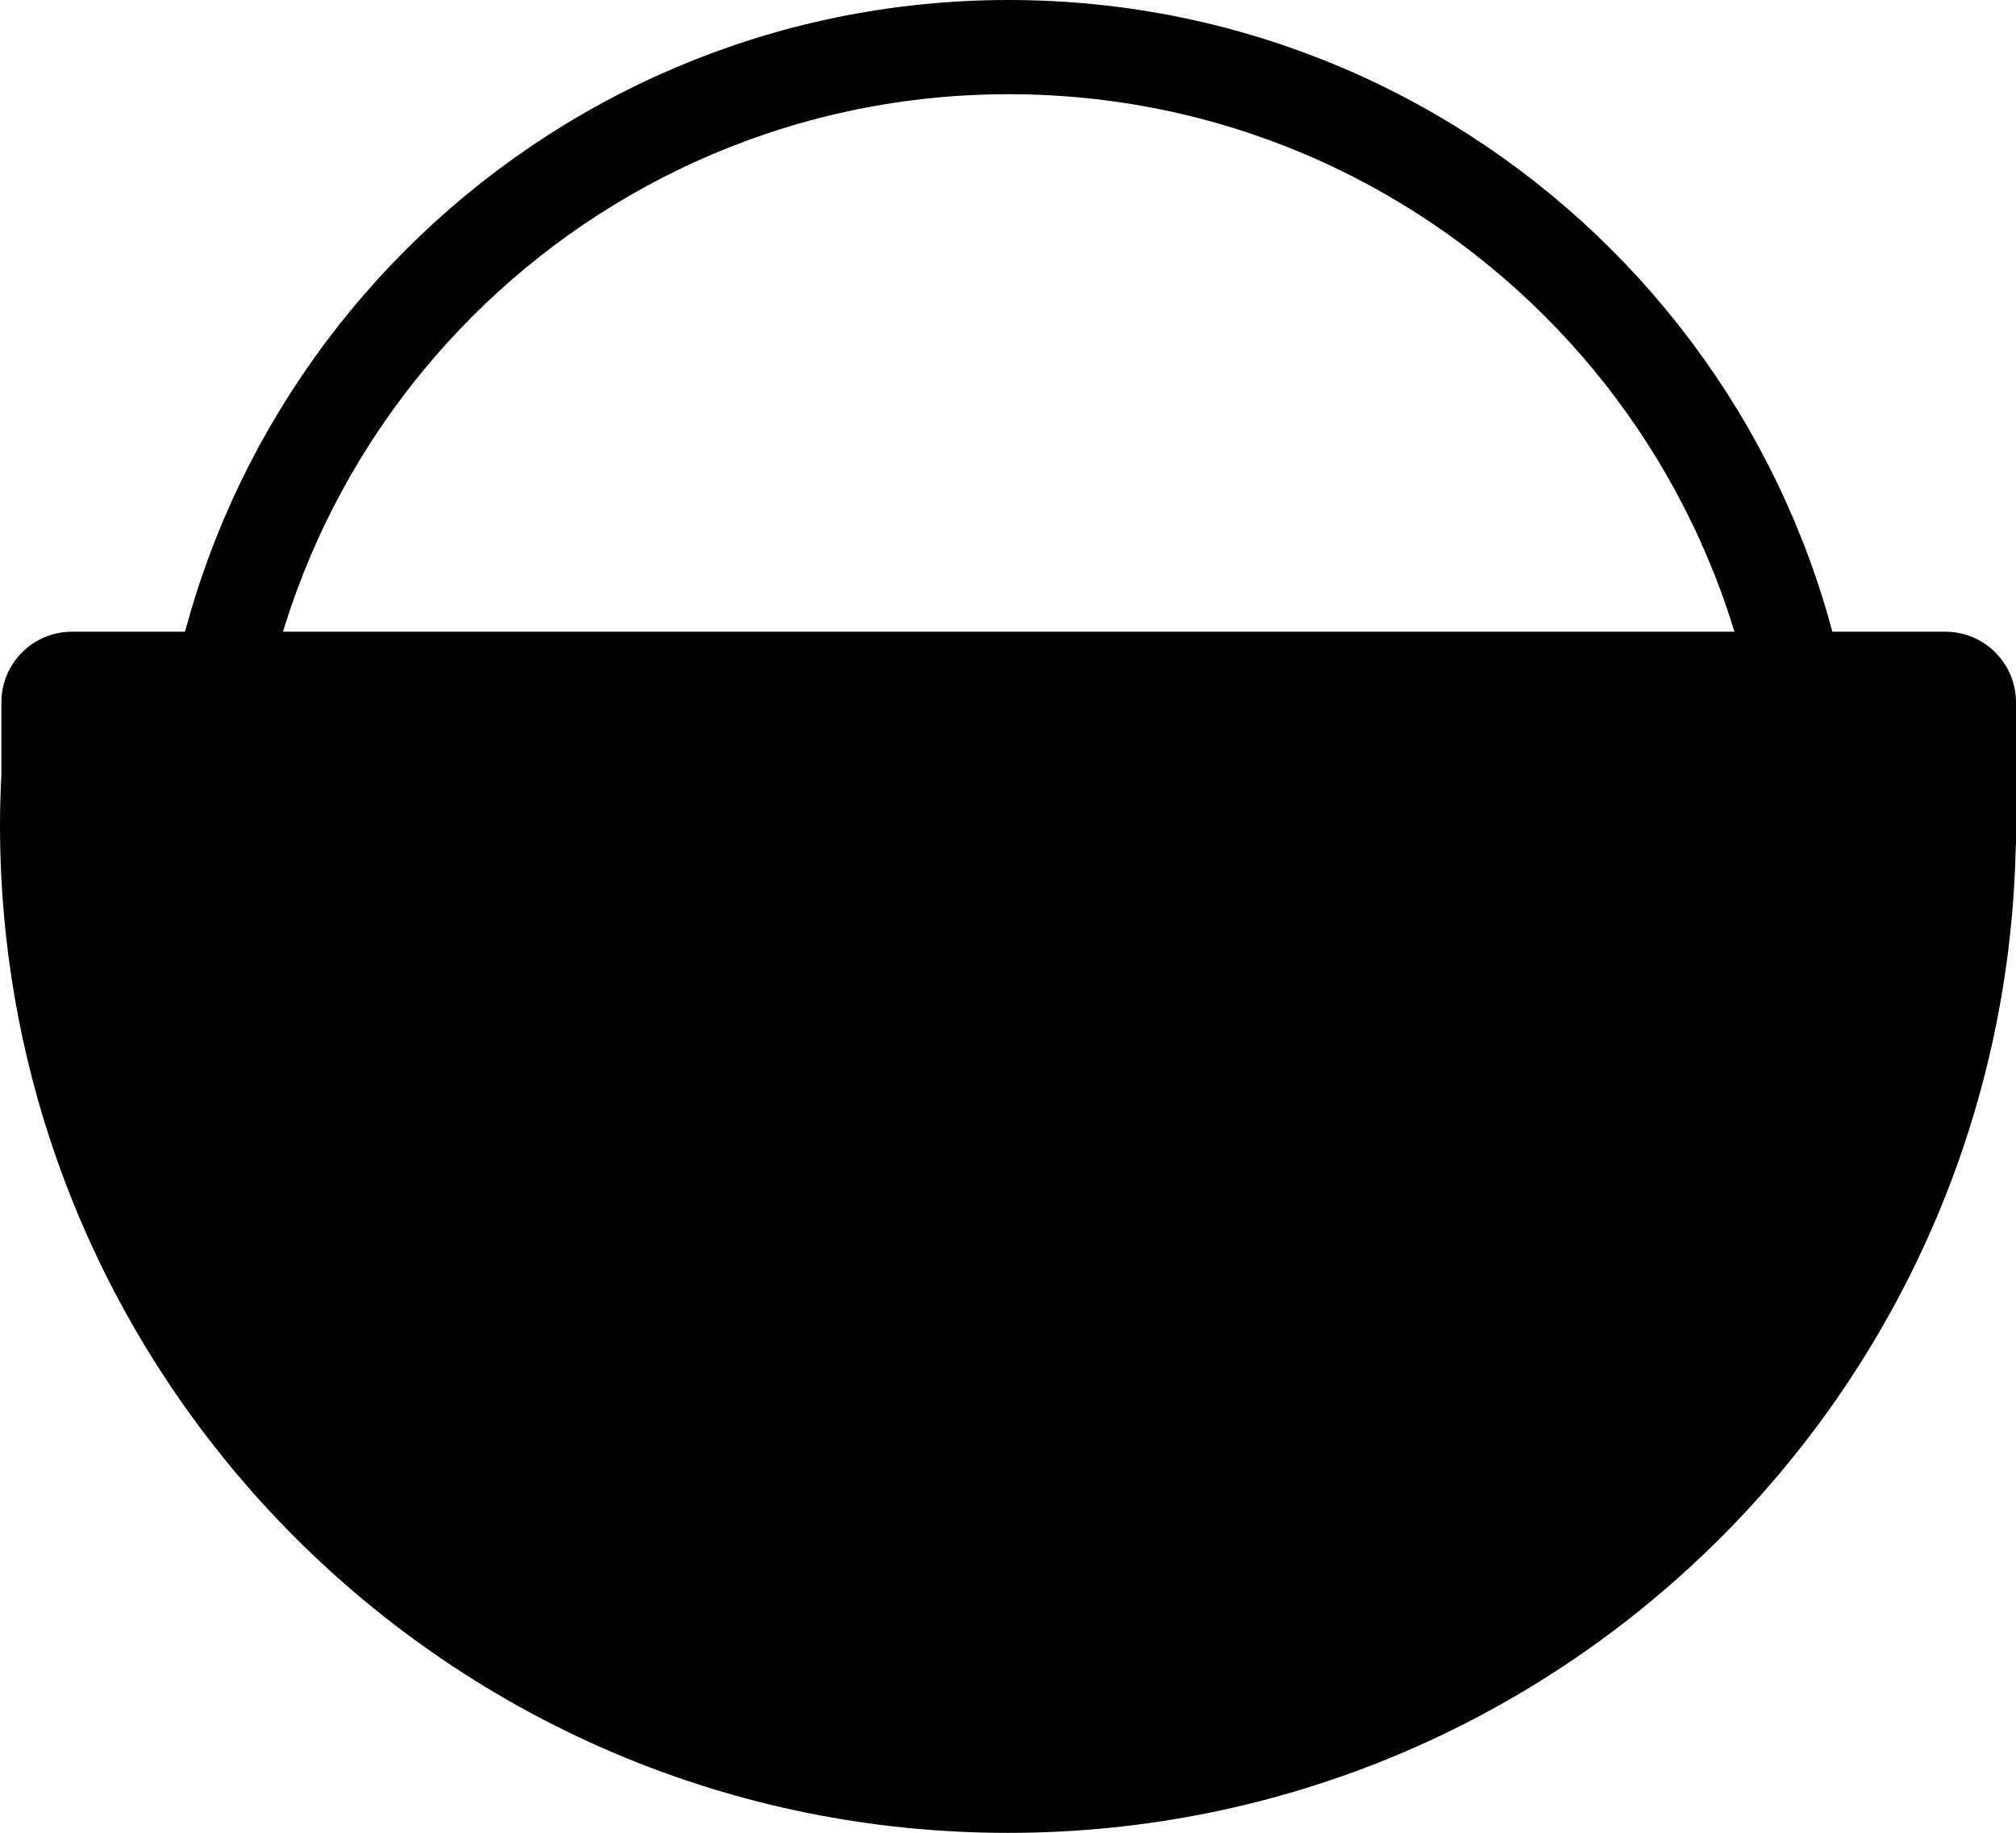
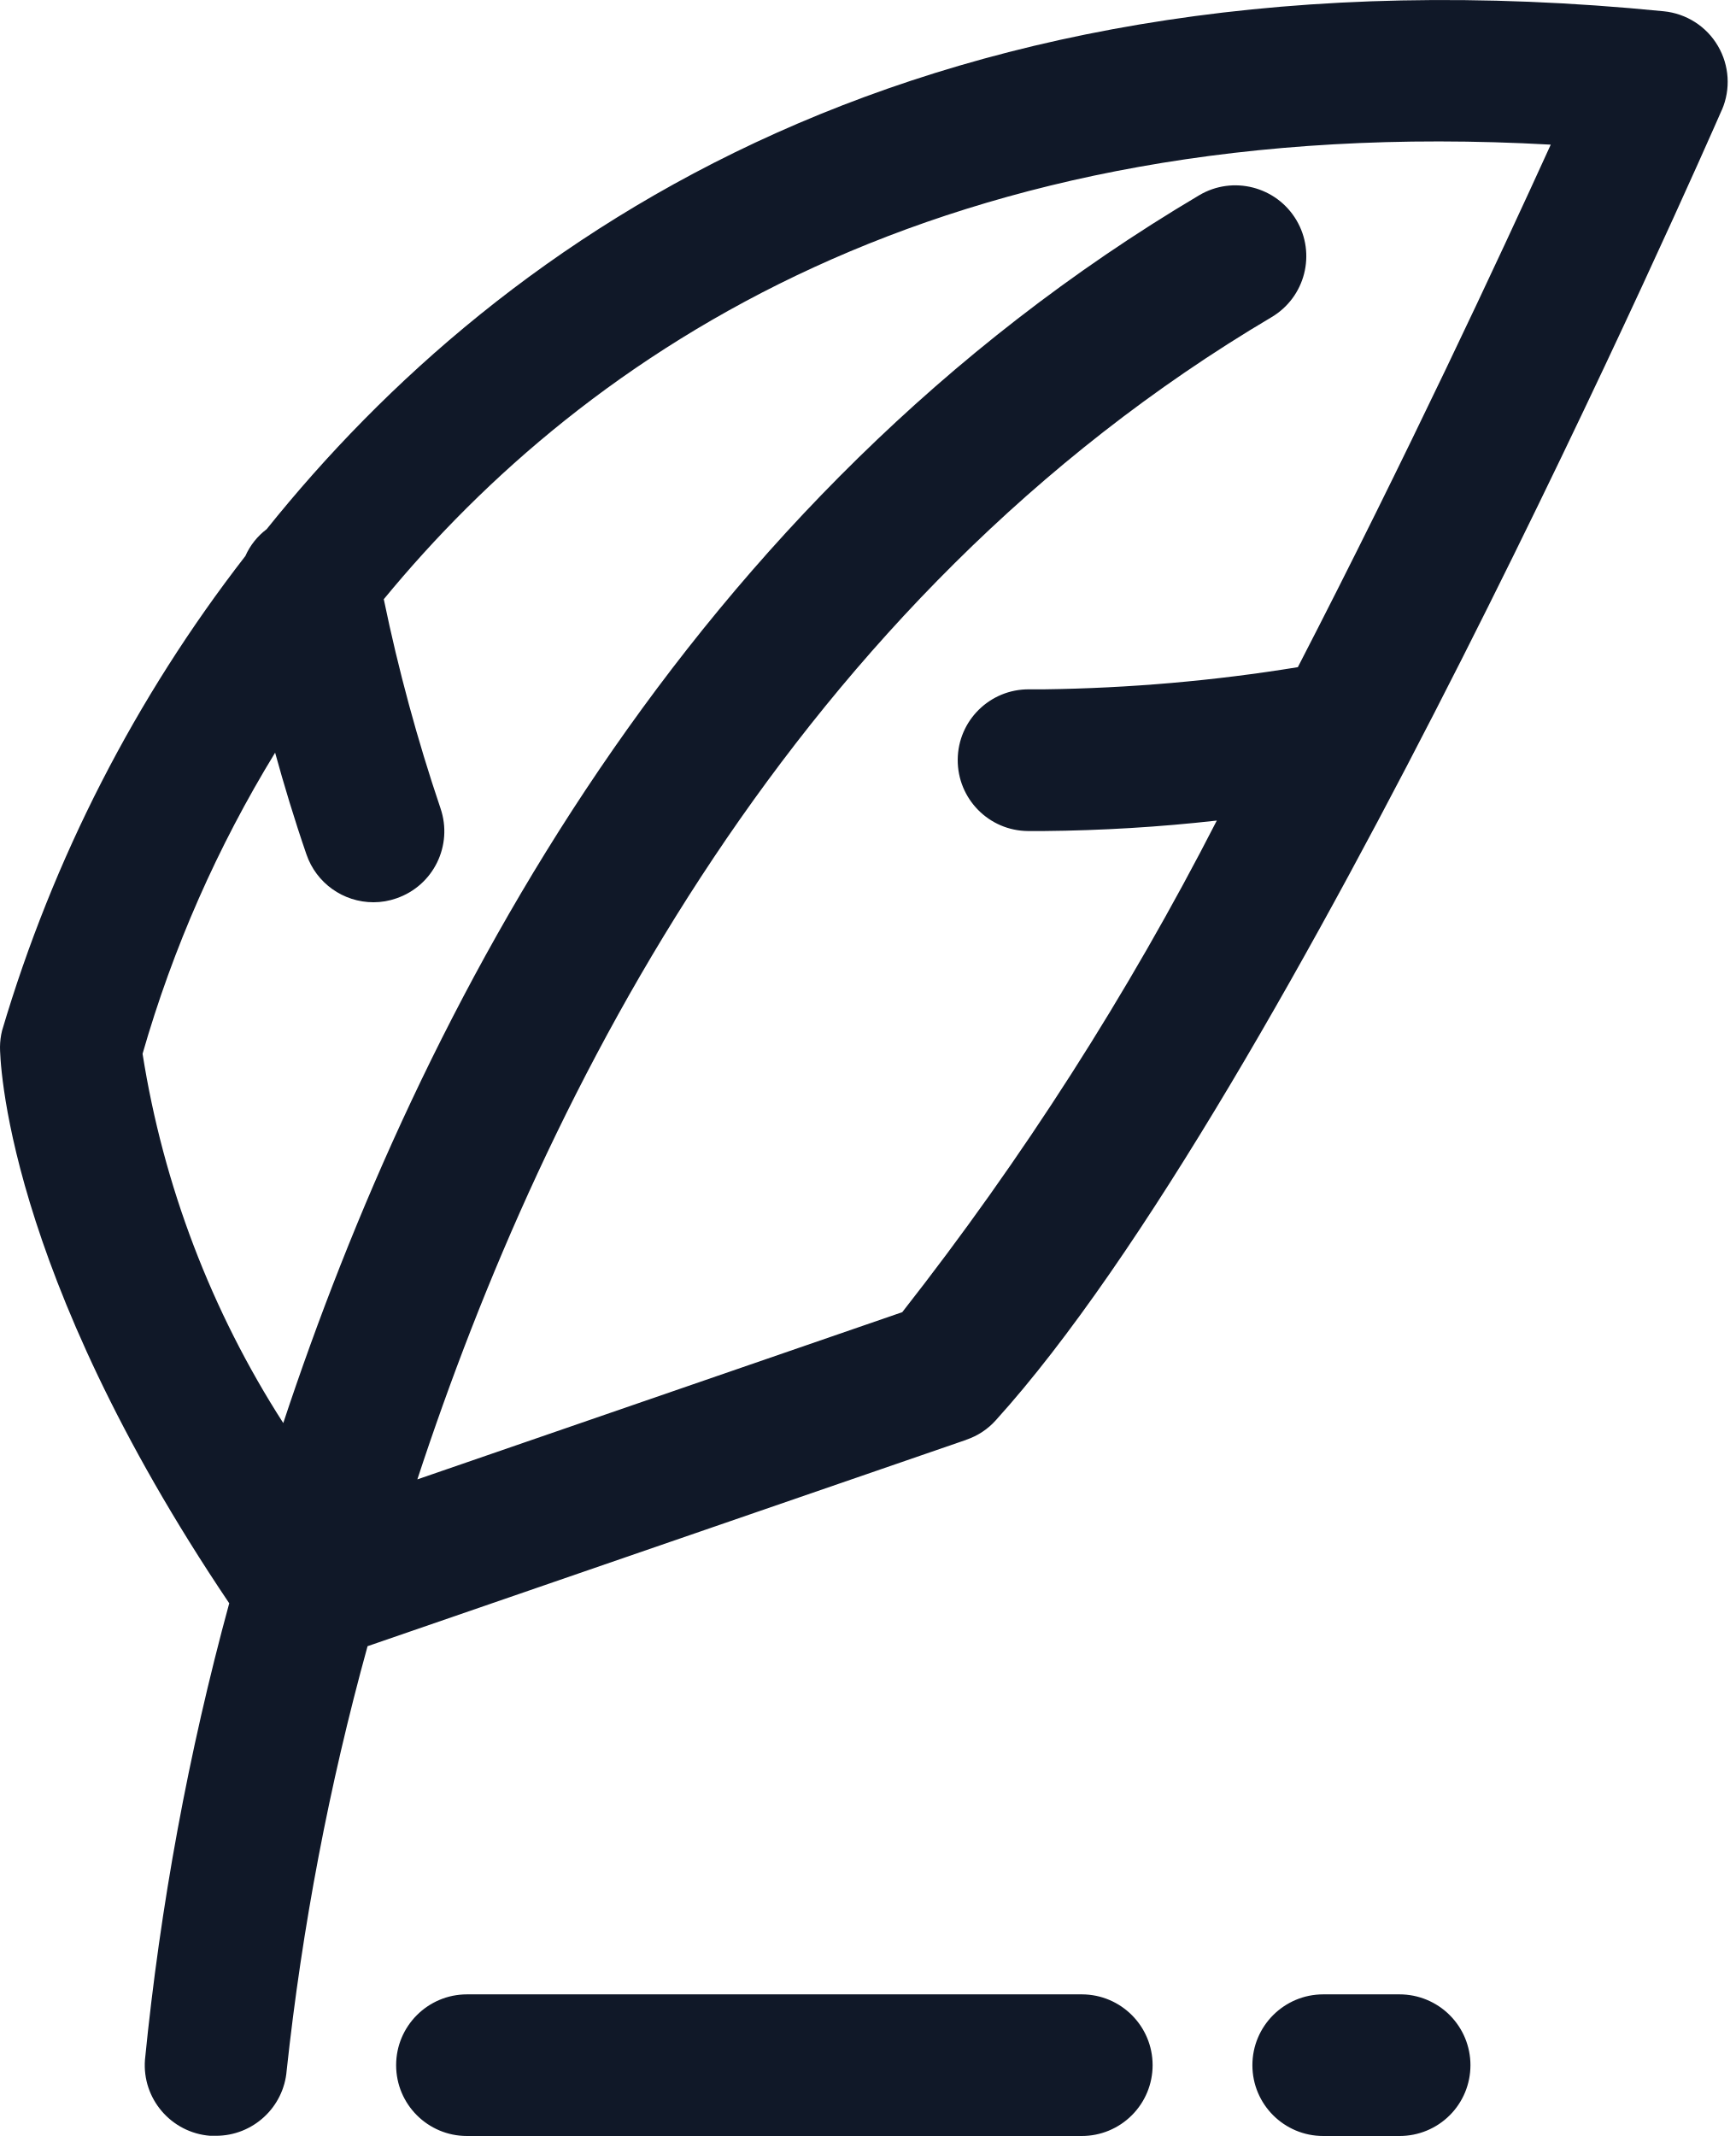
- <svg xmlns="http://www.w3.org/2000/svg" viewBox="0 0 428 389.11">
-   <circle cx="214.15" cy="181" r="171" fill="none" stroke="currentColor" stroke-miterlimit="10" stroke-width="20" />
-   <path d="M413,134.11H15.29a15,15,0,0,0-15,15v15.3C.12,168,0,171.52,0,175.11c0,118.19,95.81,214,214,214,116.4,0,211.1-92.94,213.93-208.67,0-.44.07-.88.07-1.33v-30A15,15,0,0,0,413,134.11Z" />
+ <svg xmlns="http://www.w3.org/2000/svg" viewBox="0 0 26 32" fill="none">
+   <path d="M25.739 0.689C25.568 0.395 25.265 0.203 24.928 0.169C13.865 -0.931 7.512 3.543 3.995 7.928C3.857 8.032 3.747 8.17 3.676 8.33C2.029 10.452 0.793 12.864 0.031 15.44C0.011 15.52 0.001 15.603 0 15.685C0 15.822 0.05 18.995 3.433 24.017H3.435C2.824 26.258 2.402 28.546 2.172 30.857C2.127 31.441 2.564 31.951 3.149 31.997H3.233C3.788 31.998 4.251 31.572 4.295 31.019C4.527 28.87 4.932 26.745 5.507 24.662L14.478 21.57L14.477 21.569C14.647 21.512 14.8 21.411 14.919 21.278C19.291 16.451 25.535 2.248 25.798 1.645H25.799C25.932 1.335 25.91 0.98 25.739 0.689ZM19.445 9.995C18.188 10.2 16.917 10.31 15.643 10.327H15.418C14.831 10.323 14.353 10.795 14.349 11.38C14.345 11.967 14.816 12.446 15.403 12.45H15.64C16.505 12.442 17.371 12.39 18.231 12.293C16.899 14.893 15.321 17.359 13.518 19.658L6.253 22.163C8.172 16.318 11.901 8.983 19.052 4.751C19.556 4.451 19.722 3.801 19.423 3.297C19.123 2.793 18.471 2.626 17.967 2.925C10.256 7.495 6.284 15.165 4.244 21.319C3.165 19.641 2.447 17.757 2.136 15.787C2.591 14.201 3.261 12.683 4.122 11.276C4.254 11.755 4.409 12.271 4.591 12.799C4.738 13.229 5.142 13.517 5.596 13.517C5.713 13.517 5.83 13.497 5.94 13.458C6.495 13.267 6.789 12.665 6.6 12.11C6.253 11.084 5.969 10.037 5.75 8.977C8.769 5.308 14.09 1.655 23.234 2.167C22.47 3.845 21.066 6.856 19.445 9.995ZM17.269 30.939C17.269 31.221 17.157 31.491 16.957 31.69C16.758 31.889 16.488 32 16.207 32H6.997C6.41 32 5.935 31.525 5.935 30.939C5.935 30.354 6.41 29.878 6.997 29.878H16.21C16.796 29.88 17.269 30.355 17.269 30.939ZM22.031 30.939C22.031 31.221 21.92 31.491 21.72 31.69C21.521 31.889 21.25 32 20.969 32H19.826C19.239 32 18.764 31.525 18.764 30.939C18.764 30.354 19.239 29.878 19.826 29.878H20.969C21.25 29.878 21.521 29.99 21.72 30.189C21.92 30.388 22.031 30.658 22.031 30.939Z" fill="#101828" />
</svg>
